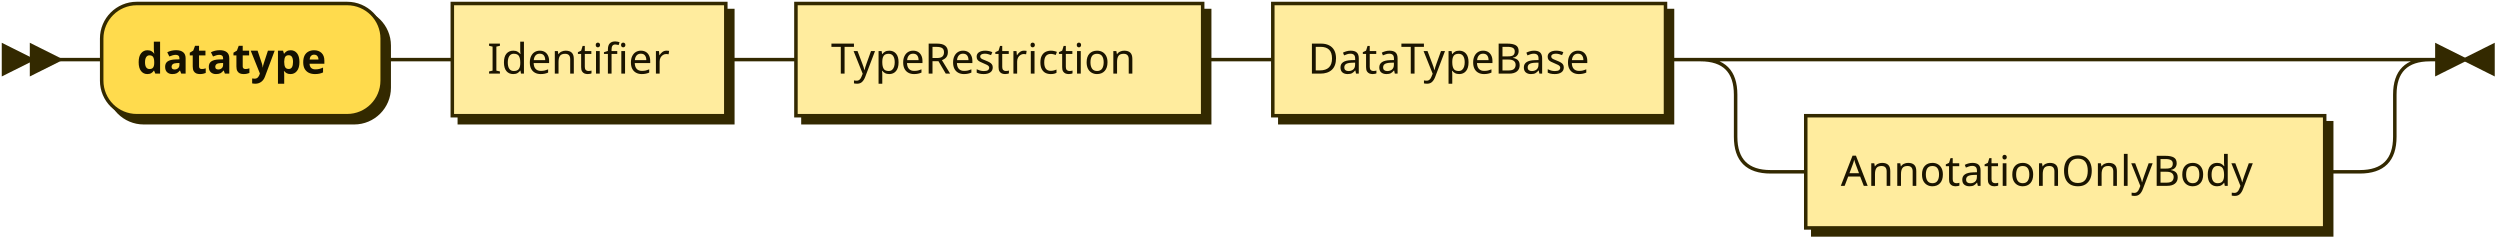
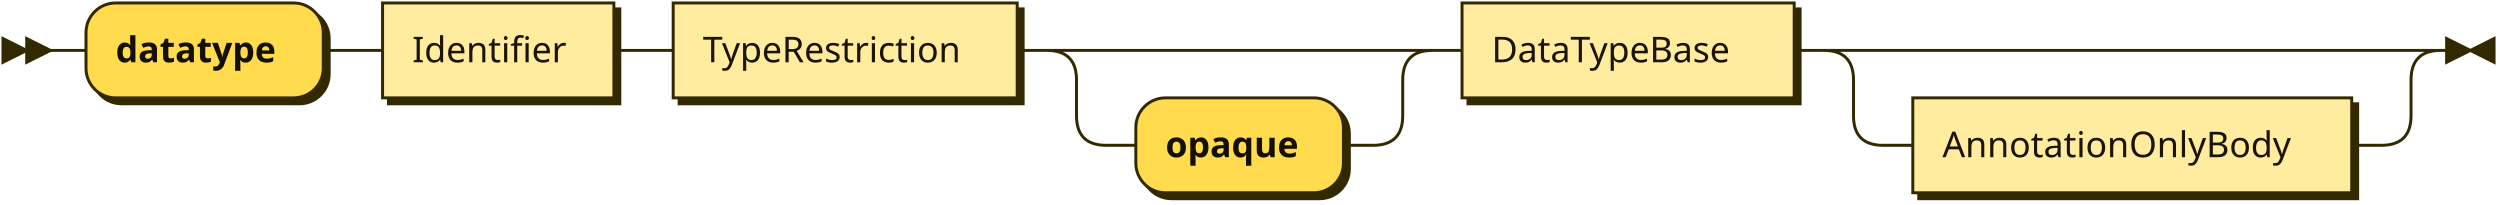
- <svg xmlns="http://www.w3.org/2000/svg" xmlns:xlink="http://www.w3.org/1999/xlink" width="713" height="69">
+ <svg xmlns="http://www.w3.org/2000/svg" xmlns:xlink="http://www.w3.org/1999/xlink" width="843" height="69">
  <defs>
    <style type="text/css">
    @namespace "http://www.w3.org/2000/svg";
    .line                 {fill: none; stroke: #332900; stroke-width: 1;}
    .bold-line            {stroke: #141000; shape-rendering: crispEdges; stroke-width: 2;}
    .thin-line            {stroke: #1F1800; shape-rendering: crispEdges}
    .filled               {fill: #332900; stroke: none;}
    text.terminal         {font-family: Verdana, Sans-serif;
                            font-size: 12px;
                            fill: #141000;
                            font-weight: bold;
                          }
    text.nonterminal      {font-family: Verdana, Sans-serif;
                            font-size: 12px;
                            fill: #1A1400;
                            font-weight: normal;
                          }
    text.regexp           {font-family: Verdana, Sans-serif;
                            font-size: 12px;
                            fill: #1F1800;
                            font-weight: normal;
                          }
    rect, circle, polygon {fill: #332900; stroke: #332900;}
    rect.terminal         {fill: #FFDB4D; stroke: #332900; stroke-width: 1;}
    rect.nonterminal      {fill: #FFEC9E; stroke: #332900; stroke-width: 1;}
    rect.text             {fill: none; stroke: none;}
    polygon.regexp        {fill: #FFF4C7; stroke: #332900; stroke-width: 1;}
  </style>
  </defs>
  <polygon points="9 17 1 13 1 21" />
  <polygon points="17 17 9 13 9 21" />
  <rect x="31" y="3" width="80" height="32" rx="10" />
  <rect x="29" y="1" width="80" height="32" class="terminal" rx="10" />
  <text class="terminal" x="39" y="21">datatype</text>
  <a xlink:href="#Identifier" xlink:title="Identifier">
    <rect x="131" y="3" width="78" height="32" />
    <rect x="129" y="1" width="78" height="32" class="nonterminal" />
    <text class="nonterminal" x="139" y="21">Identifier</text>
  </a>
  <a xlink:href="#TypeRestriction" xlink:title="TypeRestriction">
    <rect x="229" y="3" width="116" height="32" />
    <rect x="227" y="1" width="116" height="32" class="nonterminal" />
    <text class="nonterminal" x="237" y="21">TypeRestriction</text>
  </a>
+   <rect x="385" y="35" width="70" height="32" rx="10" />
+   <rect x="383" y="33" width="70" height="32" class="terminal" rx="10" />
+   <text class="terminal" x="393" y="53">opaque</text>
  <a xlink:href="#DataTypeBase" xlink:title="DataTypeBase">
-     <rect x="365" y="3" width="112" height="32" />
-     <rect x="363" y="1" width="112" height="32" class="nonterminal" />
-     <text class="nonterminal" x="373" y="21">DataTypeBase</text>
+     <rect x="495" y="3" width="112" height="32" />
+     <rect x="493" y="1" width="112" height="32" class="nonterminal" />
+     <text class="nonterminal" x="503" y="21">DataTypeBase</text>
  </a>
  <a xlink:href="#AnnotationOnlyBody" xlink:title="AnnotationOnlyBody">
-     <rect x="517" y="35" width="148" height="32" />
-     <rect x="515" y="33" width="148" height="32" class="nonterminal" />
-     <text class="nonterminal" x="525" y="53">AnnotationOnlyBody</text>
+     <rect x="647" y="35" width="148" height="32" />
+     <rect x="645" y="33" width="148" height="32" class="nonterminal" />
+     <text class="nonterminal" x="655" y="53">AnnotationOnlyBody</text>
  </a>
-   <path class="line" d="m17 17 h2 m0 0 h10 m80 0 h10 m0 0 h10 m78 0 h10 m0 0 h10 m116 0 h10 m0 0 h10 m112 0 h10 m20 0 h10 m0 0 h158 m-188 0 h20 m168 0 h20 m-208 0 q10 0 10 10 m188 0 q0 -10 10 -10 m-198 10 v12 m188 0 v-12 m-188 12 q0 10 10 10 m168 0 q10 0 10 -10 m-178 10 h10 m148 0 h10 m23 -32 h-3" />
-   <polygon points="703 17 711 13 711 21" />
-   <polygon points="703 17 695 13 695 21" />
+   <path class="line" d="m17 17 h2 m0 0 h10 m80 0 h10 m0 0 h10 m78 0 h10 m0 0 h10 m116 0 h10 m20 0 h10 m0 0 h80 m-110 0 h20 m90 0 h20 m-130 0 q10 0 10 10 m110 0 q0 -10 10 -10 m-120 10 v12 m110 0 v-12 m-110 12 q0 10 10 10 m90 0 q10 0 10 -10 m-100 10 h10 m70 0 h10 m20 -32 h10 m112 0 h10 m20 0 h10 m0 0 h158 m-188 0 h20 m168 0 h20 m-208 0 q10 0 10 10 m188 0 q0 -10 10 -10 m-198 10 v12 m188 0 v-12 m-188 12 q0 10 10 10 m168 0 q10 0 10 -10 m-178 10 h10 m148 0 h10 m23 -32 h-3" />
+   <polygon points="833 17 841 13 841 21" />
+   <polygon points="833 17 825 13 825 21" />
</svg>
